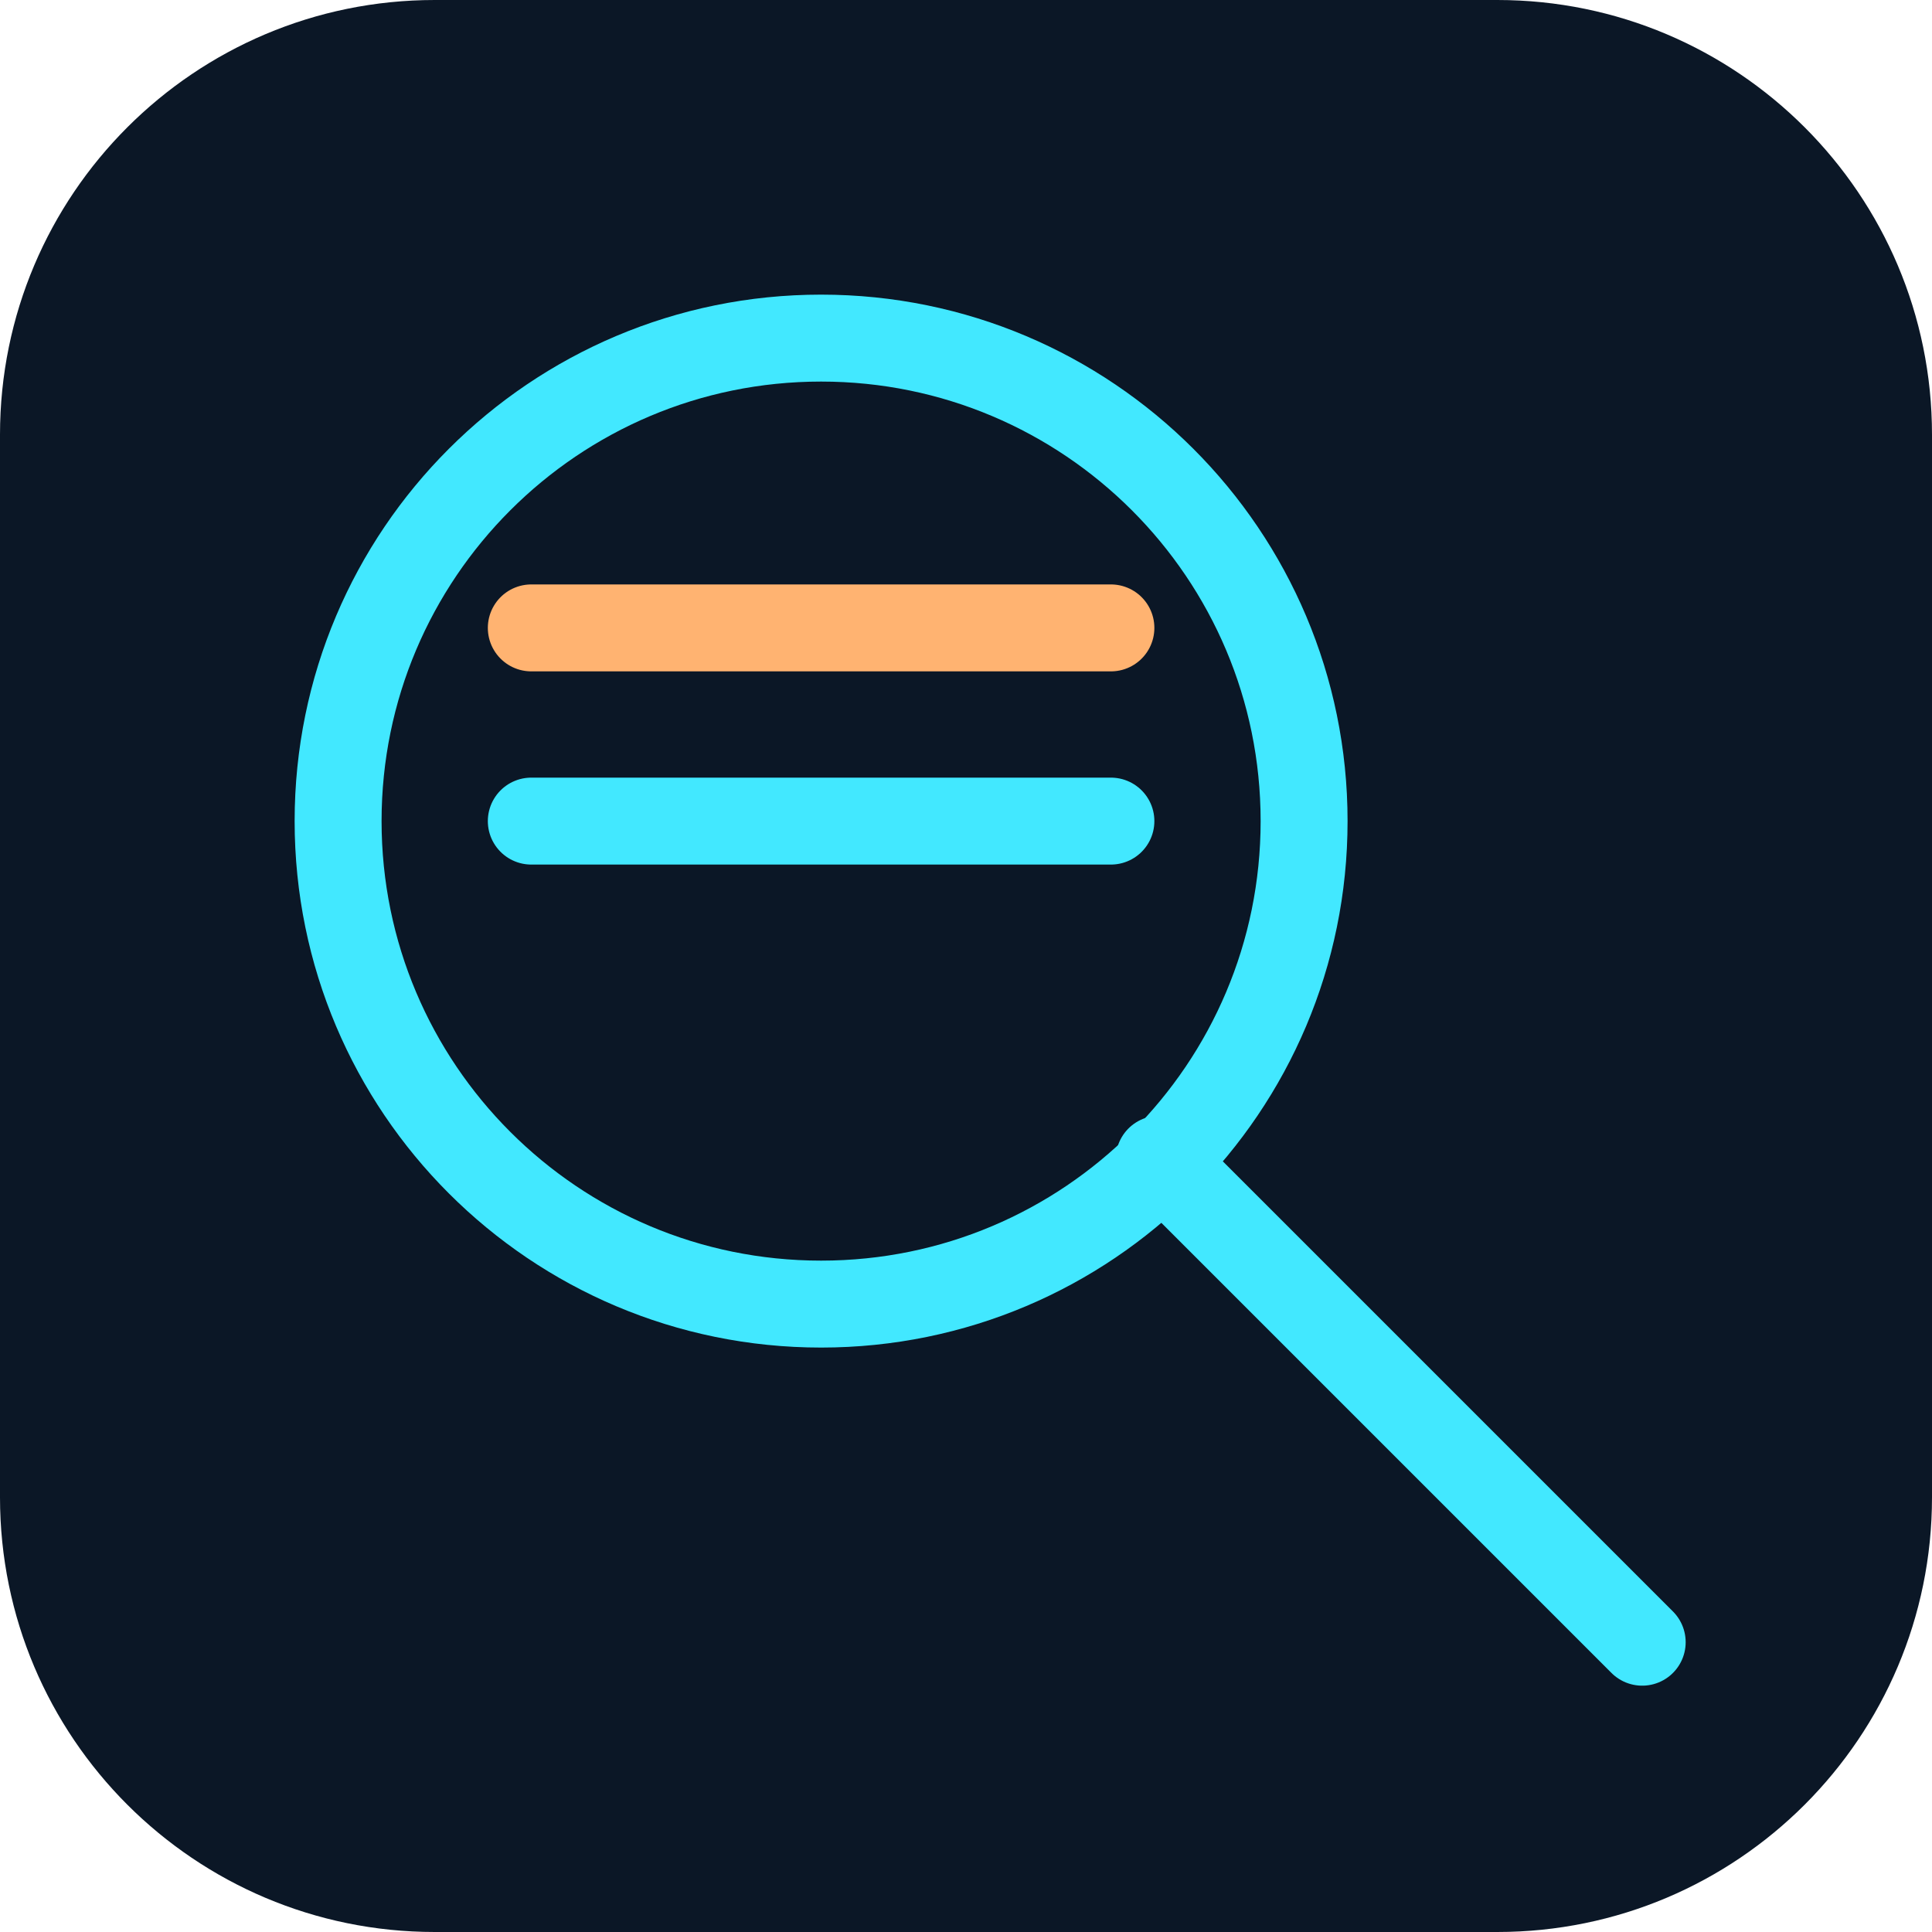
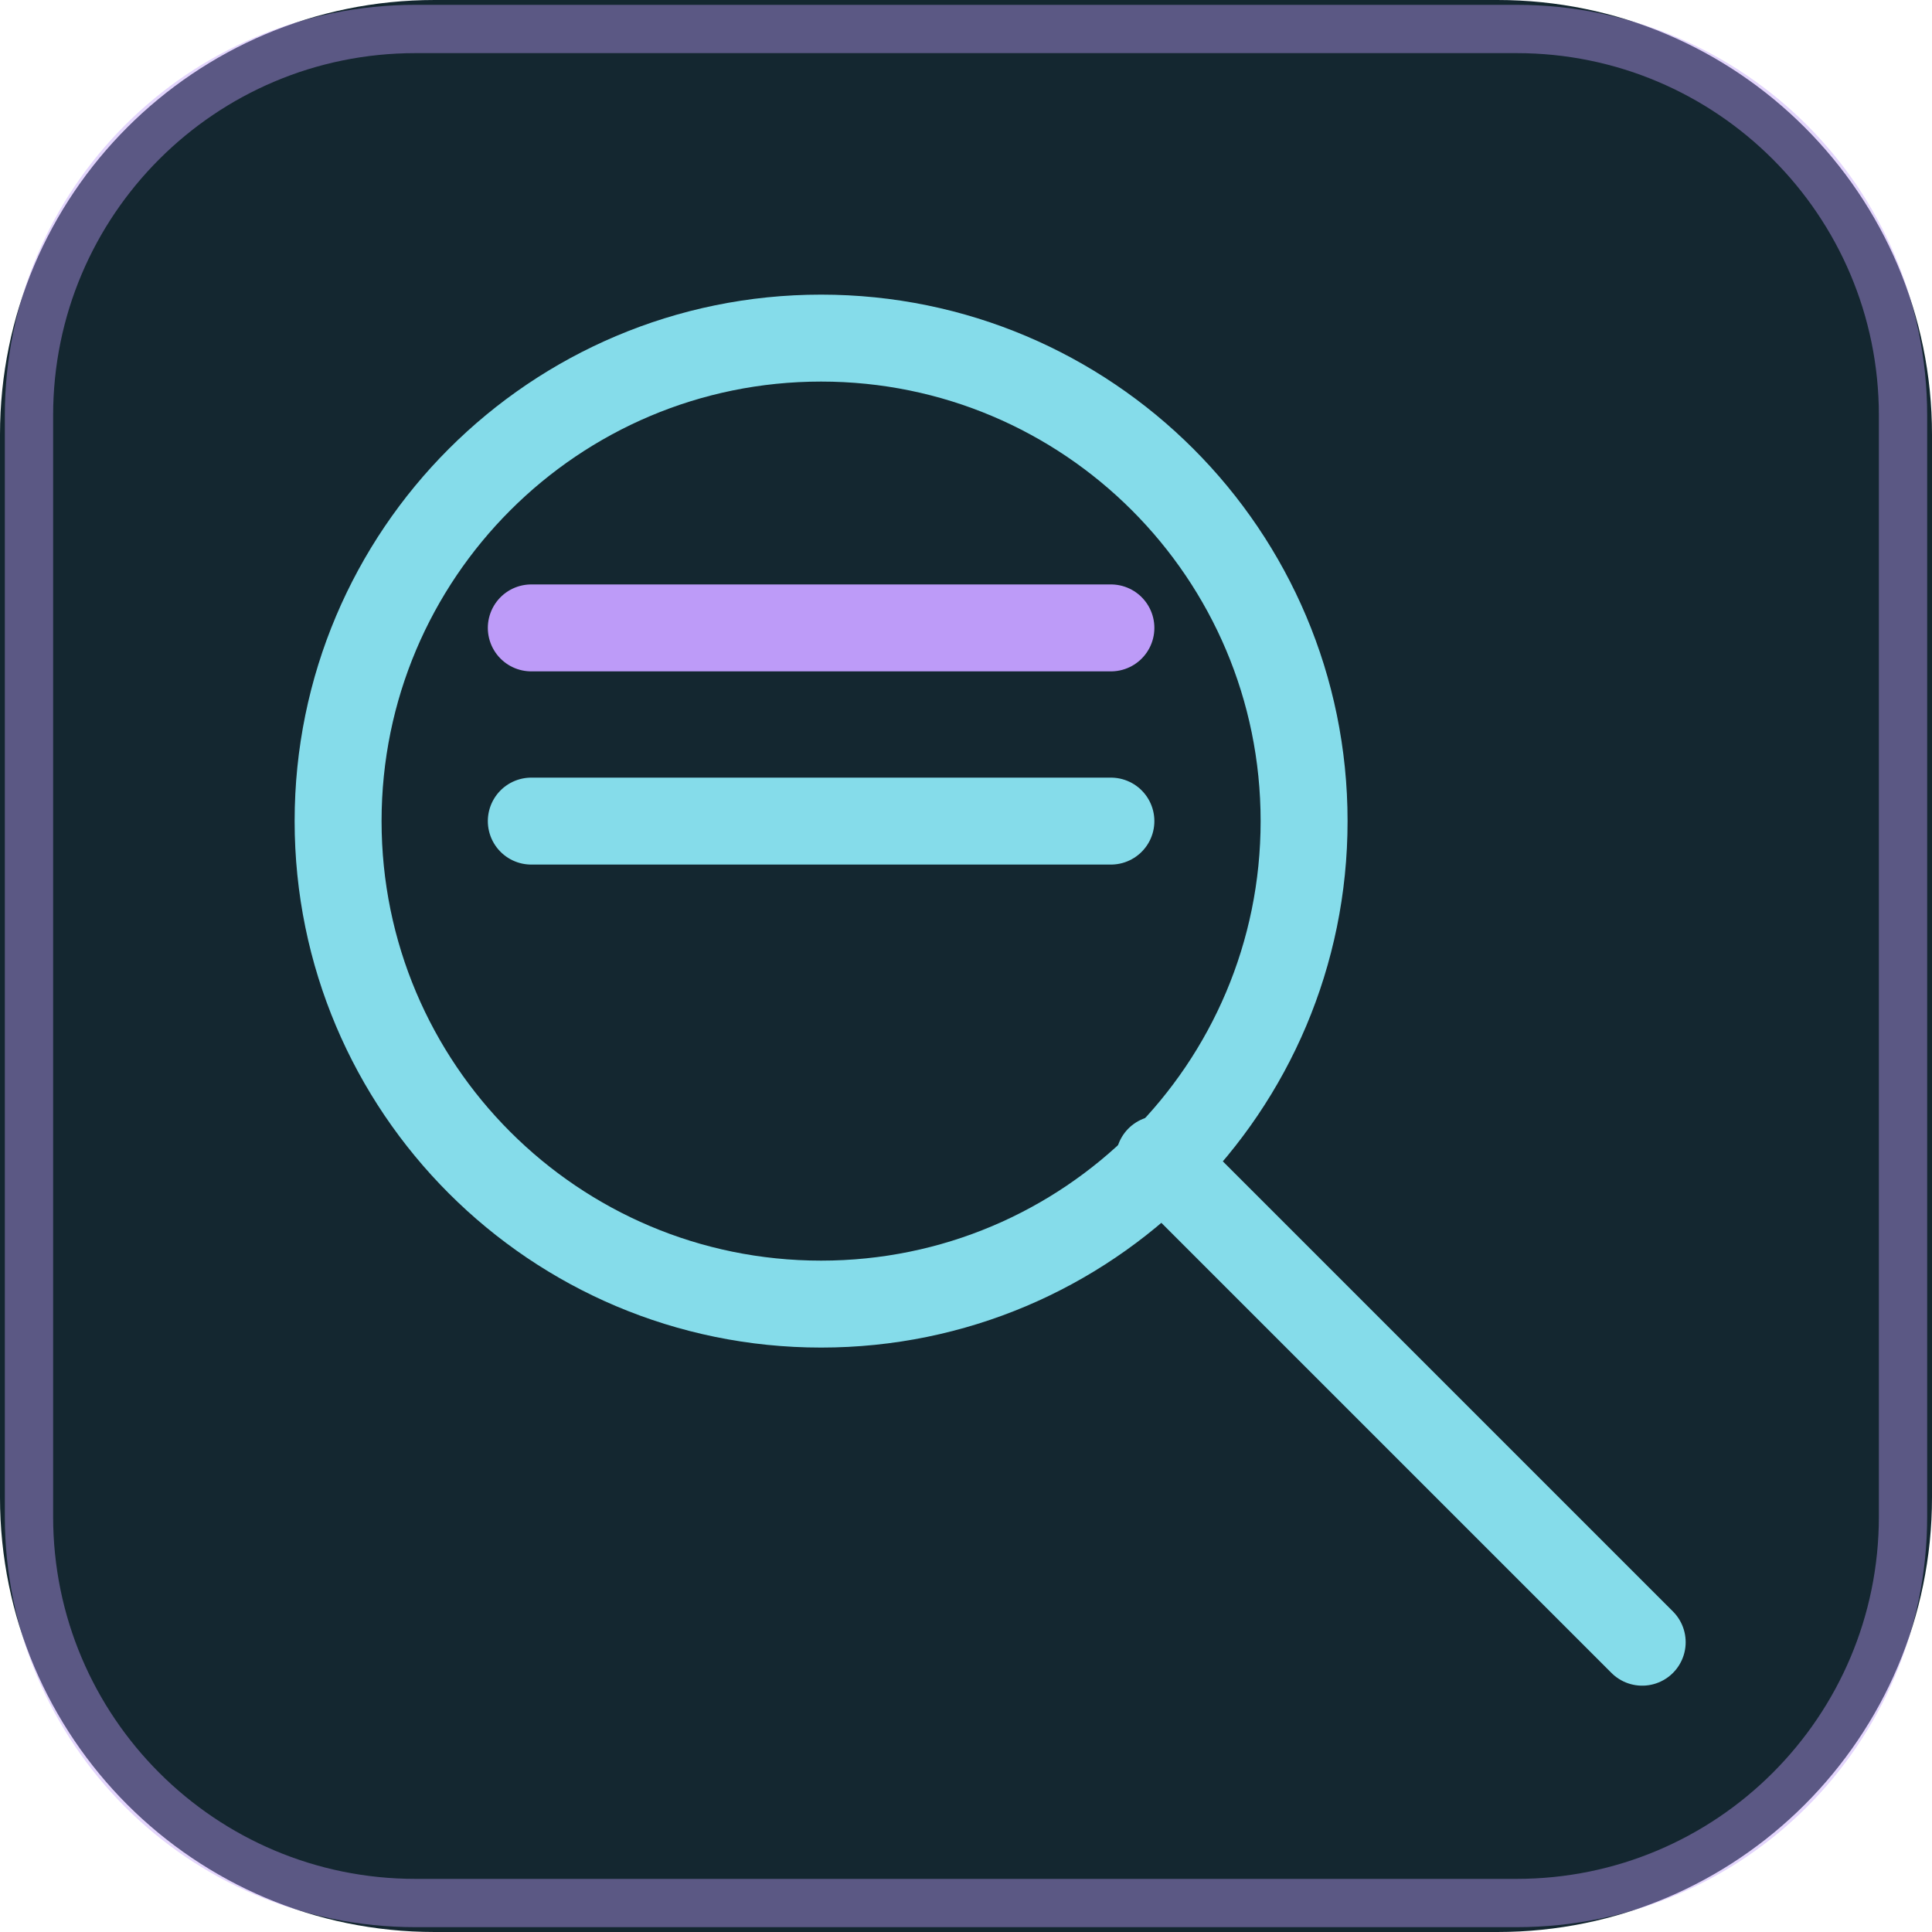
<svg xmlns="http://www.w3.org/2000/svg" width="40" height="40" viewBox="0 0 40 40" role="img" aria-label="inspect">
  <style>.pulse{animation:p 2.6s ease-in-out infinite}.scan{animation:s 2.6s ease-in-out infinite}@keyframes p{50%{opacity:.3}}@keyframes s{50%{transform:translateY(8px)}}@media(prefers-reduced-motion:reduce){*{animation:none!important}}</style>
-   <rect width="40" height="40" rx="9" fill="#0b1726" />
-   <g fill="none" stroke="#42e8ff" stroke-width="1.8" stroke-linecap="round" stroke-linejoin="round">
+   <rect width="40" height="40" rx="9" fill="#142730" />
+   <g fill="none" stroke="#85dcea" stroke-width="1.8" stroke-linecap="round" stroke-linejoin="round">
    <circle cx="17" cy="17" r="10" />
    <path d="m24 24 10 10M11 17h12" />
-     <path class="scan" d="M11 13h12" stroke="#ffb371" />
+     <path class="scan" d="M11 13h12" stroke="#bd9bf8" />
+   </g>
+   <g id="readme-card-trim">
+     <rect x=".6" y=".6" width="38.8" height="38.8" rx="8" fill="none" stroke="#bd9bf8" stroke-opacity=".42" />
  </g>
</svg>
